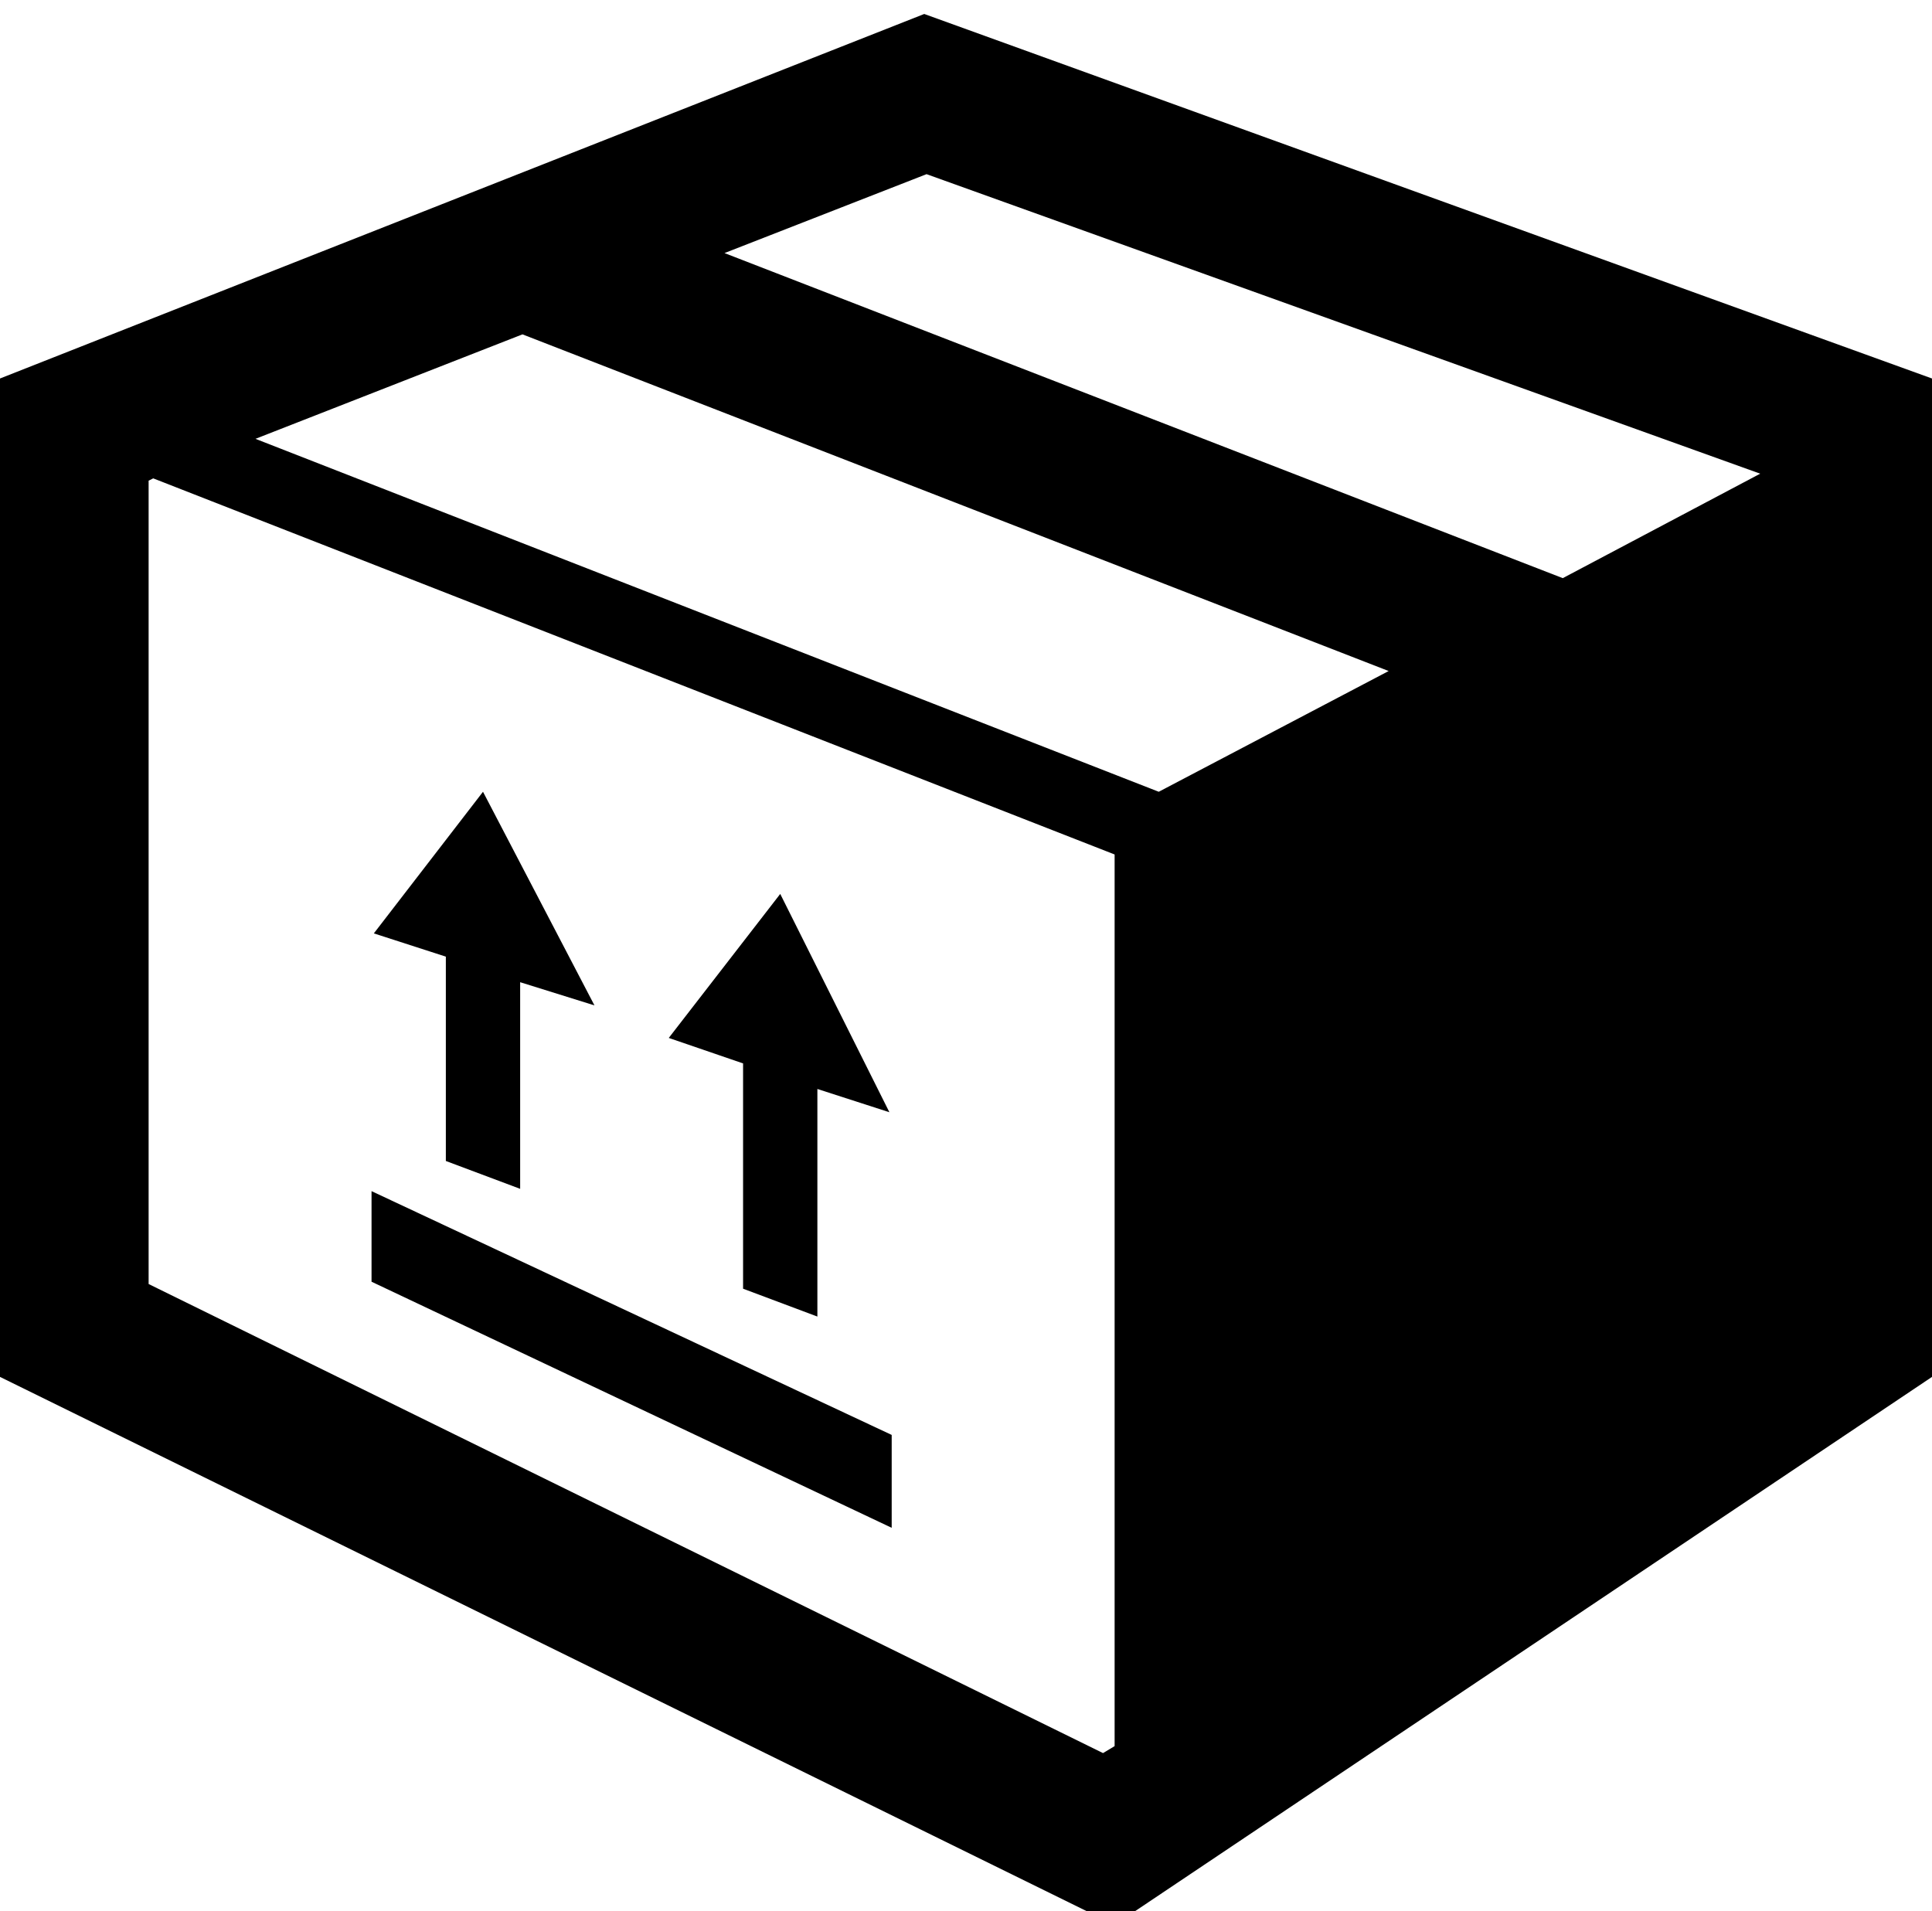
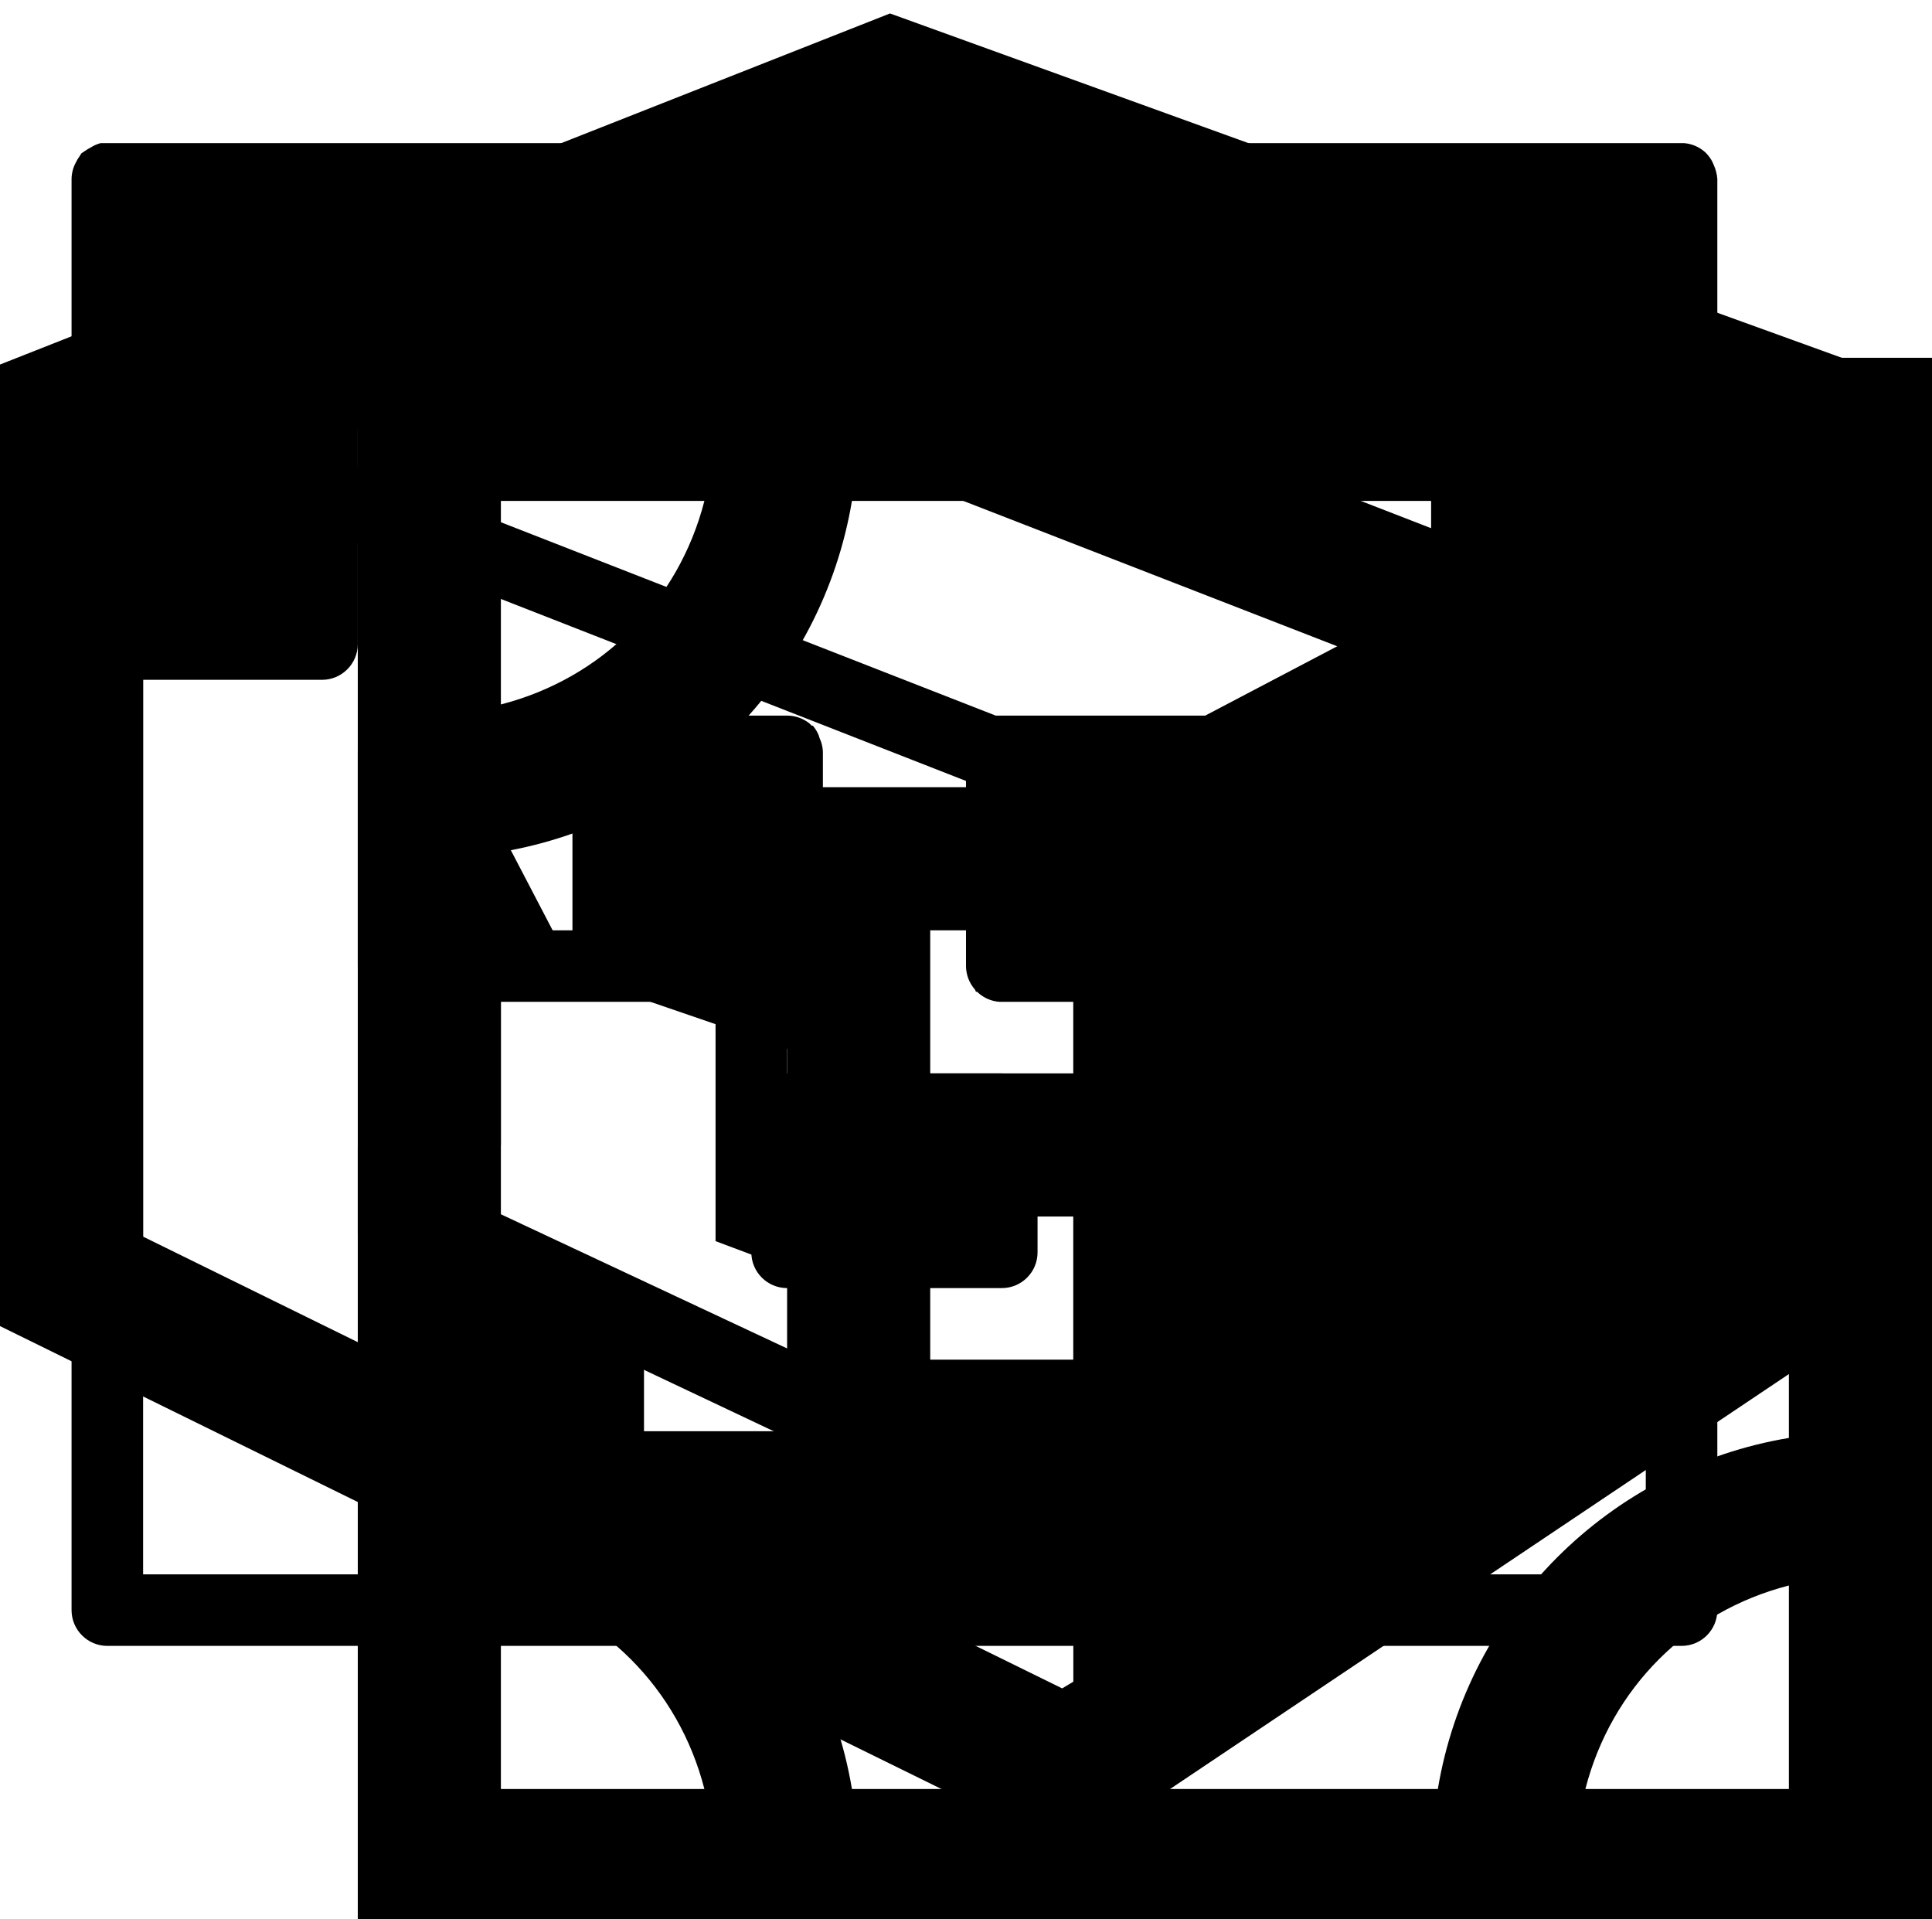
<svg xmlns="http://www.w3.org/2000/svg">
  <svg id="package" width="52" height="52" viewBox="0 0 26 26">
    <path d="M 12.438 0.188 L 0 5.094 L 0 18.531 L 15 25.906 L 26 18.531 L 26 5.094 L 12.438 0.188 z M 12.469 2.344 L 23.688 6.375 L 21.031 7.781 L 9.75 3.406 L 12.469 2.344 z M 7.031 4.5 L 18.688 9.031 L 15.594 10.656 L 3.438 5.906 L 7.031 4.5 z M 2.062 6.438 L 15 11.5 L 15 23.5 L 14.844 23.594 L 2 17.281 L 2 6.469 L 2.062 6.438 z M 6.5 10.656 L 5.031 12.562 L 6 12.875 L 6 15.625 L 7 16 L 7 13.219 L 8 13.531 L 6.5 10.656 z M 10.5 12.031 L 9 13.969 L 10 14.312 L 10 17.344 L 11 17.719 L 11 14.656 L 11.969 14.969 L 10.5 12.031 z M 5 16.031 L 5 17.25 L 12 20.562 L 12 19.312 L 5 16.031 z" />
  </svg>
+   <svg id="crafting-win10" viewBox="0 0 32 32" width="64" height="64">
+     <path style="text-indent:0;text-align:start;line-height:normal;text-transform:none;block-progression:tb;-inkscape-font-specification:Bitstream Vera Sans" d="M 5 5 L 5 6 L 5 26 L 5 27 L 6 27 L 26 27 L 27 27 L 27 26 L 27 6 L 27 5 L 26 5 L 6 5 L 5 5 z M 7 7 L 9.844 7 C 9.483 8.408 8.408 9.483 7 9.844 L 7 7 z M 11.906 7 L 20.094 7 C 20.515 9.513 22.487 11.485 25 11.906 L 25 20.094 C 22.487 20.515 20.515 22.487 20.094 25 L 11.906 25 C 11.485 22.487 9.513 20.515 7 20.094 L 7 11.906 C 9.513 11.485 11.485 9.513 11.906 7 z M 22.156 7 L 25 7 L 25 9.844 C 23.592 9.483 22.517 8.408 22.156 7 z M 11 11 L 11 12 L 11 20 L 11 21 L 12 21 L 20 21 L 21 21 L 21 20 L 21 12 L 21 11 L 20 11 L 12 11 L 11 11 z M 13 13 L 15 13 L 15 15 L 13 15 L 13 13 z M 17 13 L 19 13 L 19 15 L 17 15 L 17 13 z M 13 17 L 15 17 L 15 19 L 13 19 L 13 17 z M 17 17 L 19 17 L 19 19 L 17 19 L 17 17 z M 7 22.156 C 8.408 22.517 9.483 23.592 9.844 25 L 7 25 L 7 22.156 z M 25 22.156 L 25 25 L 22.156 25 C 22.517 23.592 23.592 22.517 25 22.156 z" />
+   </svg>
+   <svg id="steve" width="50" height="50" viewBox="0 0 50 50">
+     <path style="text-indent:0;text-align:start;line-height:normal;text-transform:none;block-progression:tb;-inkscape-font-specification:Bitstream Vera Sans" d="M 2.812 4 A 1 1 0 0 0 2.531 4.125 A 1 1 0 0 0 2.375 4.219 A 1 1 0 0 0 2.281 4.281 C 2.255 4.307 2.242 4.346 2.219 4.375 A 1 1 0 0 0 2.125 4.531 A 1 1 0 0 0 2 5 L 2 18 L 2 45 A 1 1 0 0 0 3 46 L 47 46 A 1 1 0 0 0 48 45 L 48 18 L 48 5 A 1 1 0 0 0 47.969 4.812 A 1 1 0 0 0 47.906 4.625 C 47.879 4.561 47.852 4.494 47.812 4.438 A 1 1 0 0 0 47.656 4.25 C 47.618 4.217 47.574 4.183 47.531 4.156 A 1 1 0 0 0 47.062 4 A 1 1 0 0 0 47 4 L 3 4 A 1 1 0 0 0 2.906 4 A 1 1 0 0 0 2.812 4 z M 10 12 L 40 12 L 40 18 C 40 18.552 40.447 19 41 19 L 46 19 L 46 44 L 38 44 L 38 37 C 38 36.447 37.553 36 37 36 L 33 36 C 32.447 36 32 36.447 32 37 L 32 40 L 18 40 L 18 37 C 18 36.447 17.552 36 17 36 L 13 36 C 12.448 36 12 36.447 12 37 L 12 44 L 4 44 L 4 19 L 9 19 C 9.552 19 10 18.552 10 18 L 10 12 z M 10.812 20 A 1 1 0 0 0 10 21 L 10 27 A 1 1 0 0 0 11 28 L 22 28 A 1 1 0 0 0 22.375 27.906 C 22.405 27.894 22.441 27.89 22.469 27.875 A 1 1 0 0 0 22.625 27.75 C 22.632 27.744 22.649 27.756 22.656 27.75 A 1 1 0 0 0 22.75 27.656 C 22.759 27.646 22.773 27.636 22.781 27.625 A 1 1 0 0 0 23 27 L 23 21 A 1 1 0 0 0 22.906 20.625 C 22.894 20.595 22.89 20.559 22.875 20.531 A 1 1 0 0 0 22.719 20.281 C 22.712 20.275 22.694 20.287 22.688 20.281 A 1 1 0 0 0 22.656 20.25 C 22.646 20.241 22.636 20.227 22.625 20.219 A 1 1 0 0 0 22 20 L 11 20 A 1 1 0 0 0 10.906 20 A 1 1 0 0 0 10.812 20 z M 27.812 20 A 1 1 0 0 0 27 21 L 27 27 A 1 1 0 0 0 27.25 27.656 C 27.265 27.673 27.265 27.703 27.281 27.719 A 1 1 0 0 0 27.312 27.719 C 27.323 27.728 27.333 27.741 27.344 27.75 A 1 1 0 0 0 27.938 28 C 27.959 28.001 27.978 28 28 28 L 39 28 A 1 1 0 0 0 40 27 L 40 21 A 1 1 0 0 0 39 20 L 28 20 A 1 1 0 0 0 27.906 20 A 1 1 0 0 0 27.812 20 z M 12 22 L 16 22 L 16 26 L 12 26 L 12 22 z M 34 22 L 38 22 L 38 26 L 34 26 L 34 22 z M 22 30 C 21.448 30 21 30.447 21 31 L 21 35 C 21 35.553 21.448 36 22 36 L 28 36 C 28.553 36 29 35.553 29 35 L 29 31 C 29 30.447 28.553 30 28 30 L 22 30 z" color="#000" overflow="visible" font-family="Bitstream Vera Sans" />
+   </svg>
</svg>
